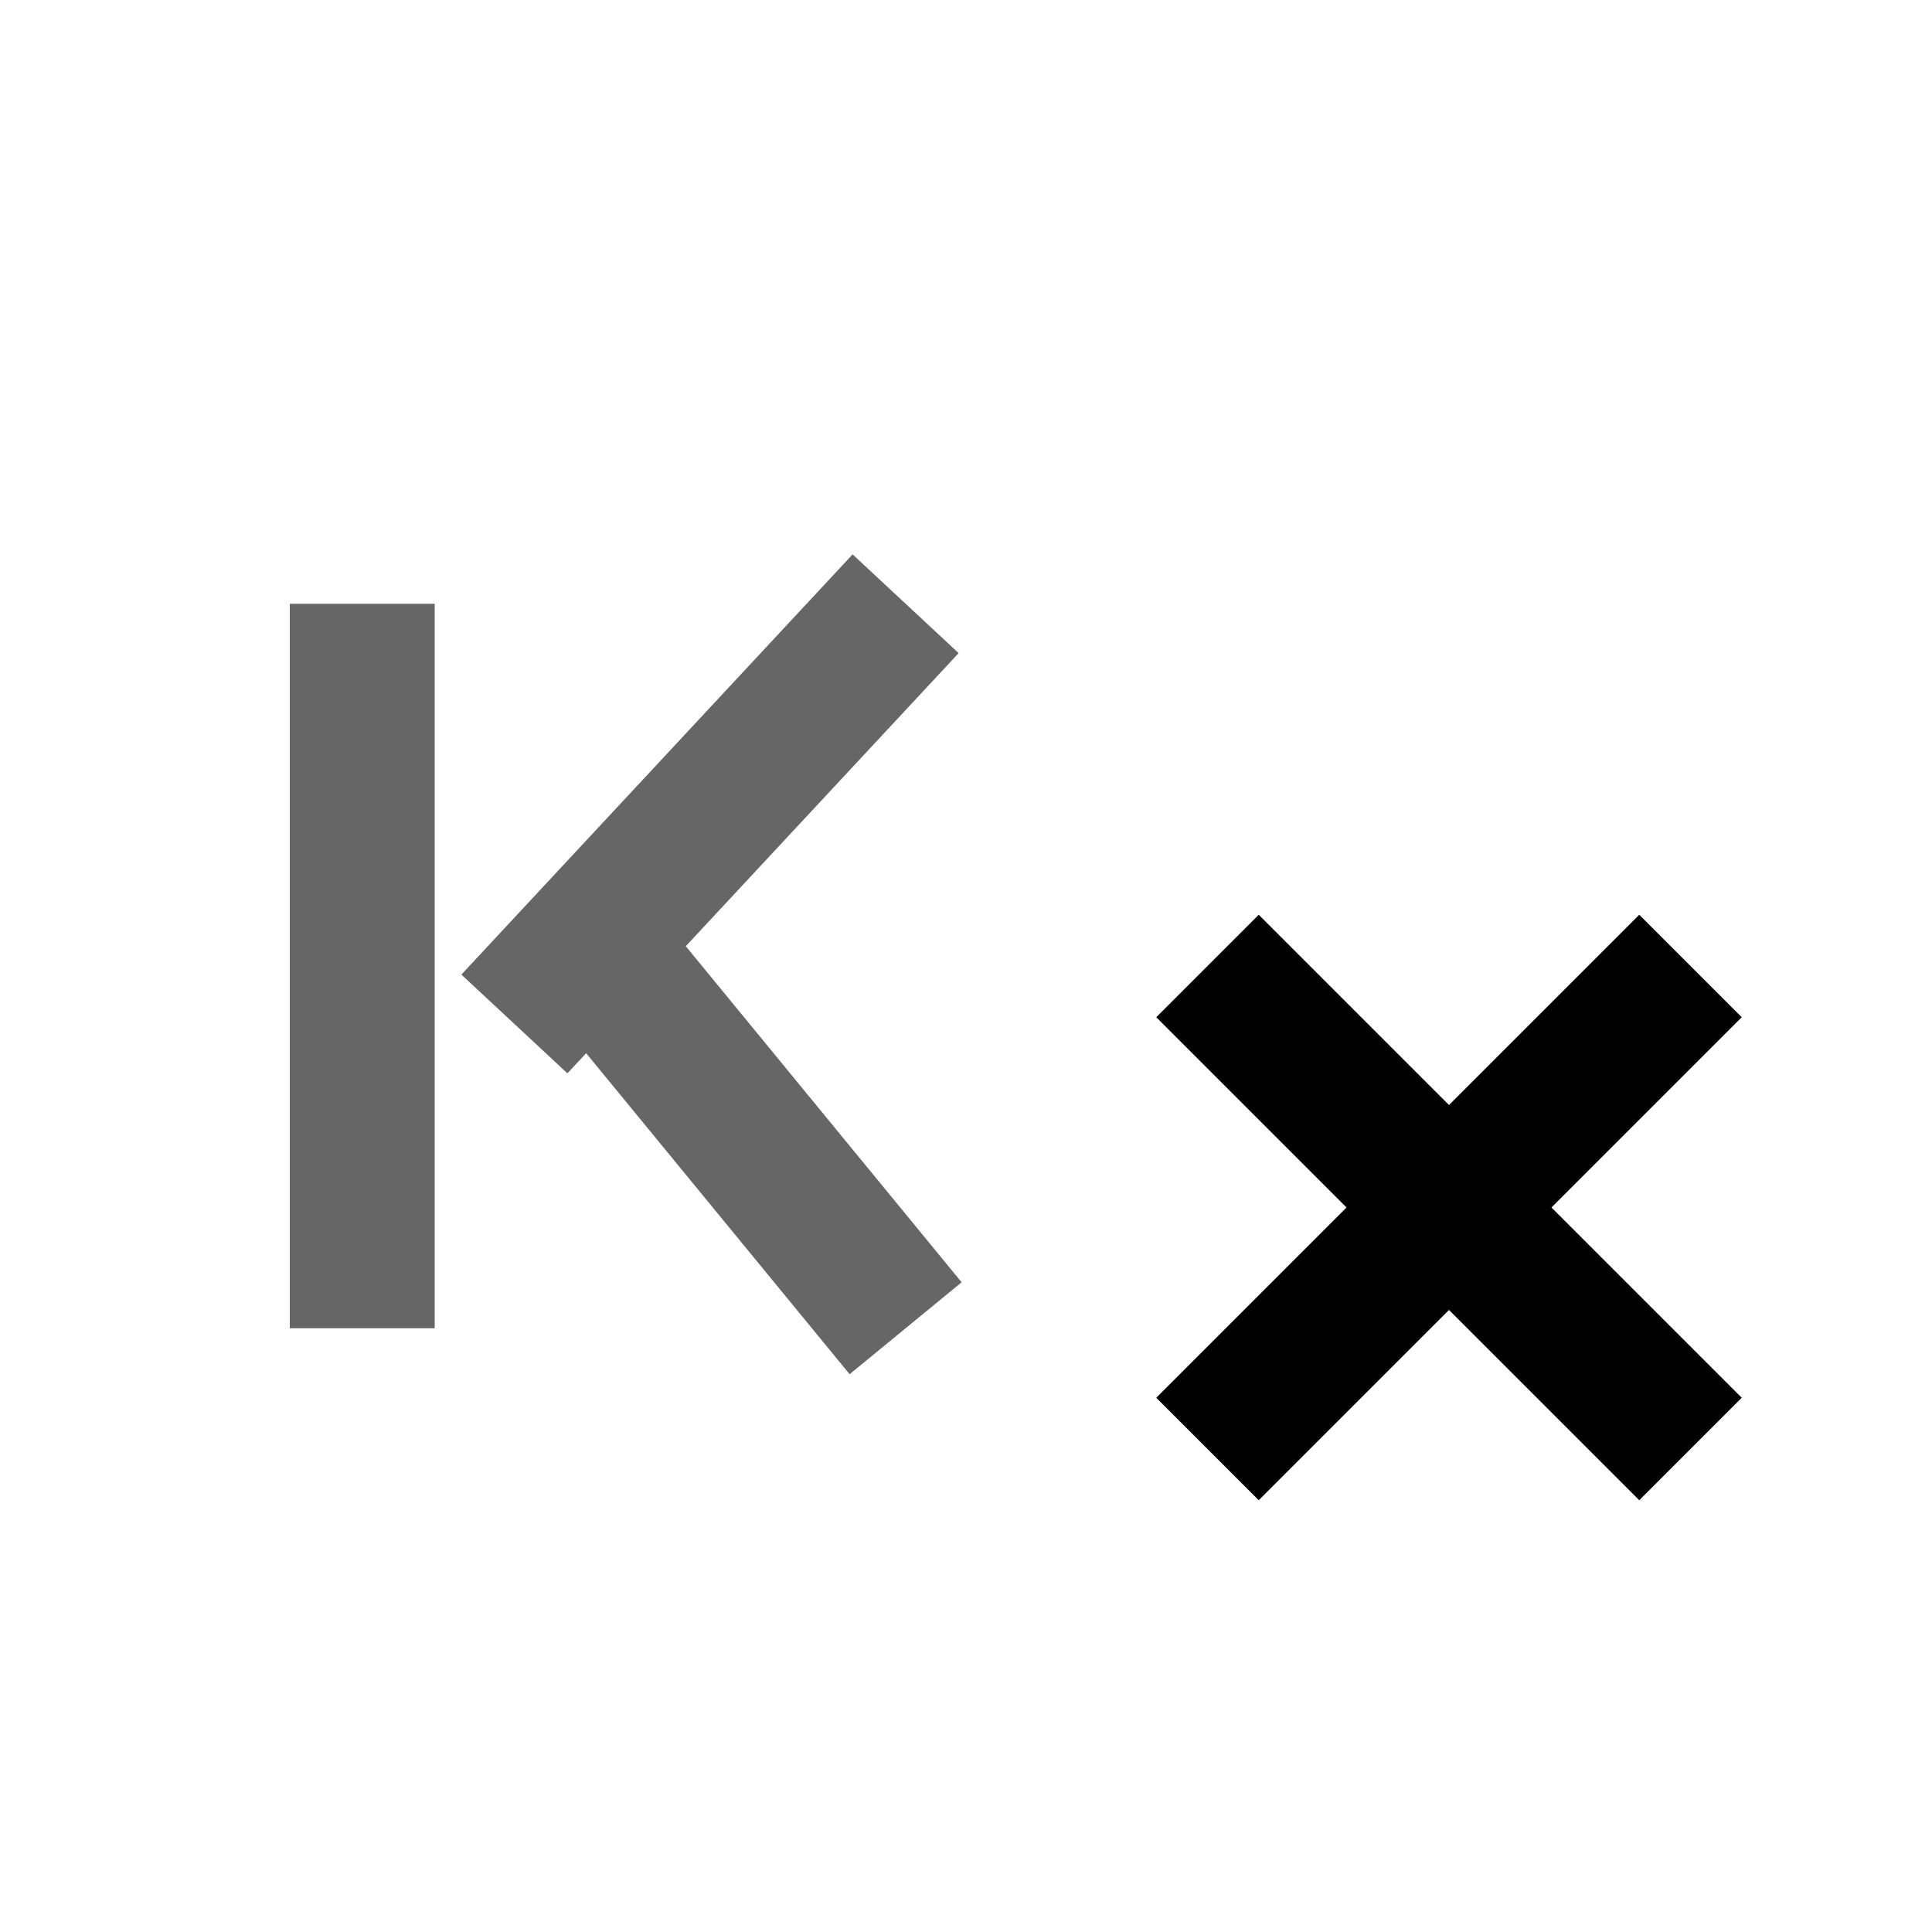
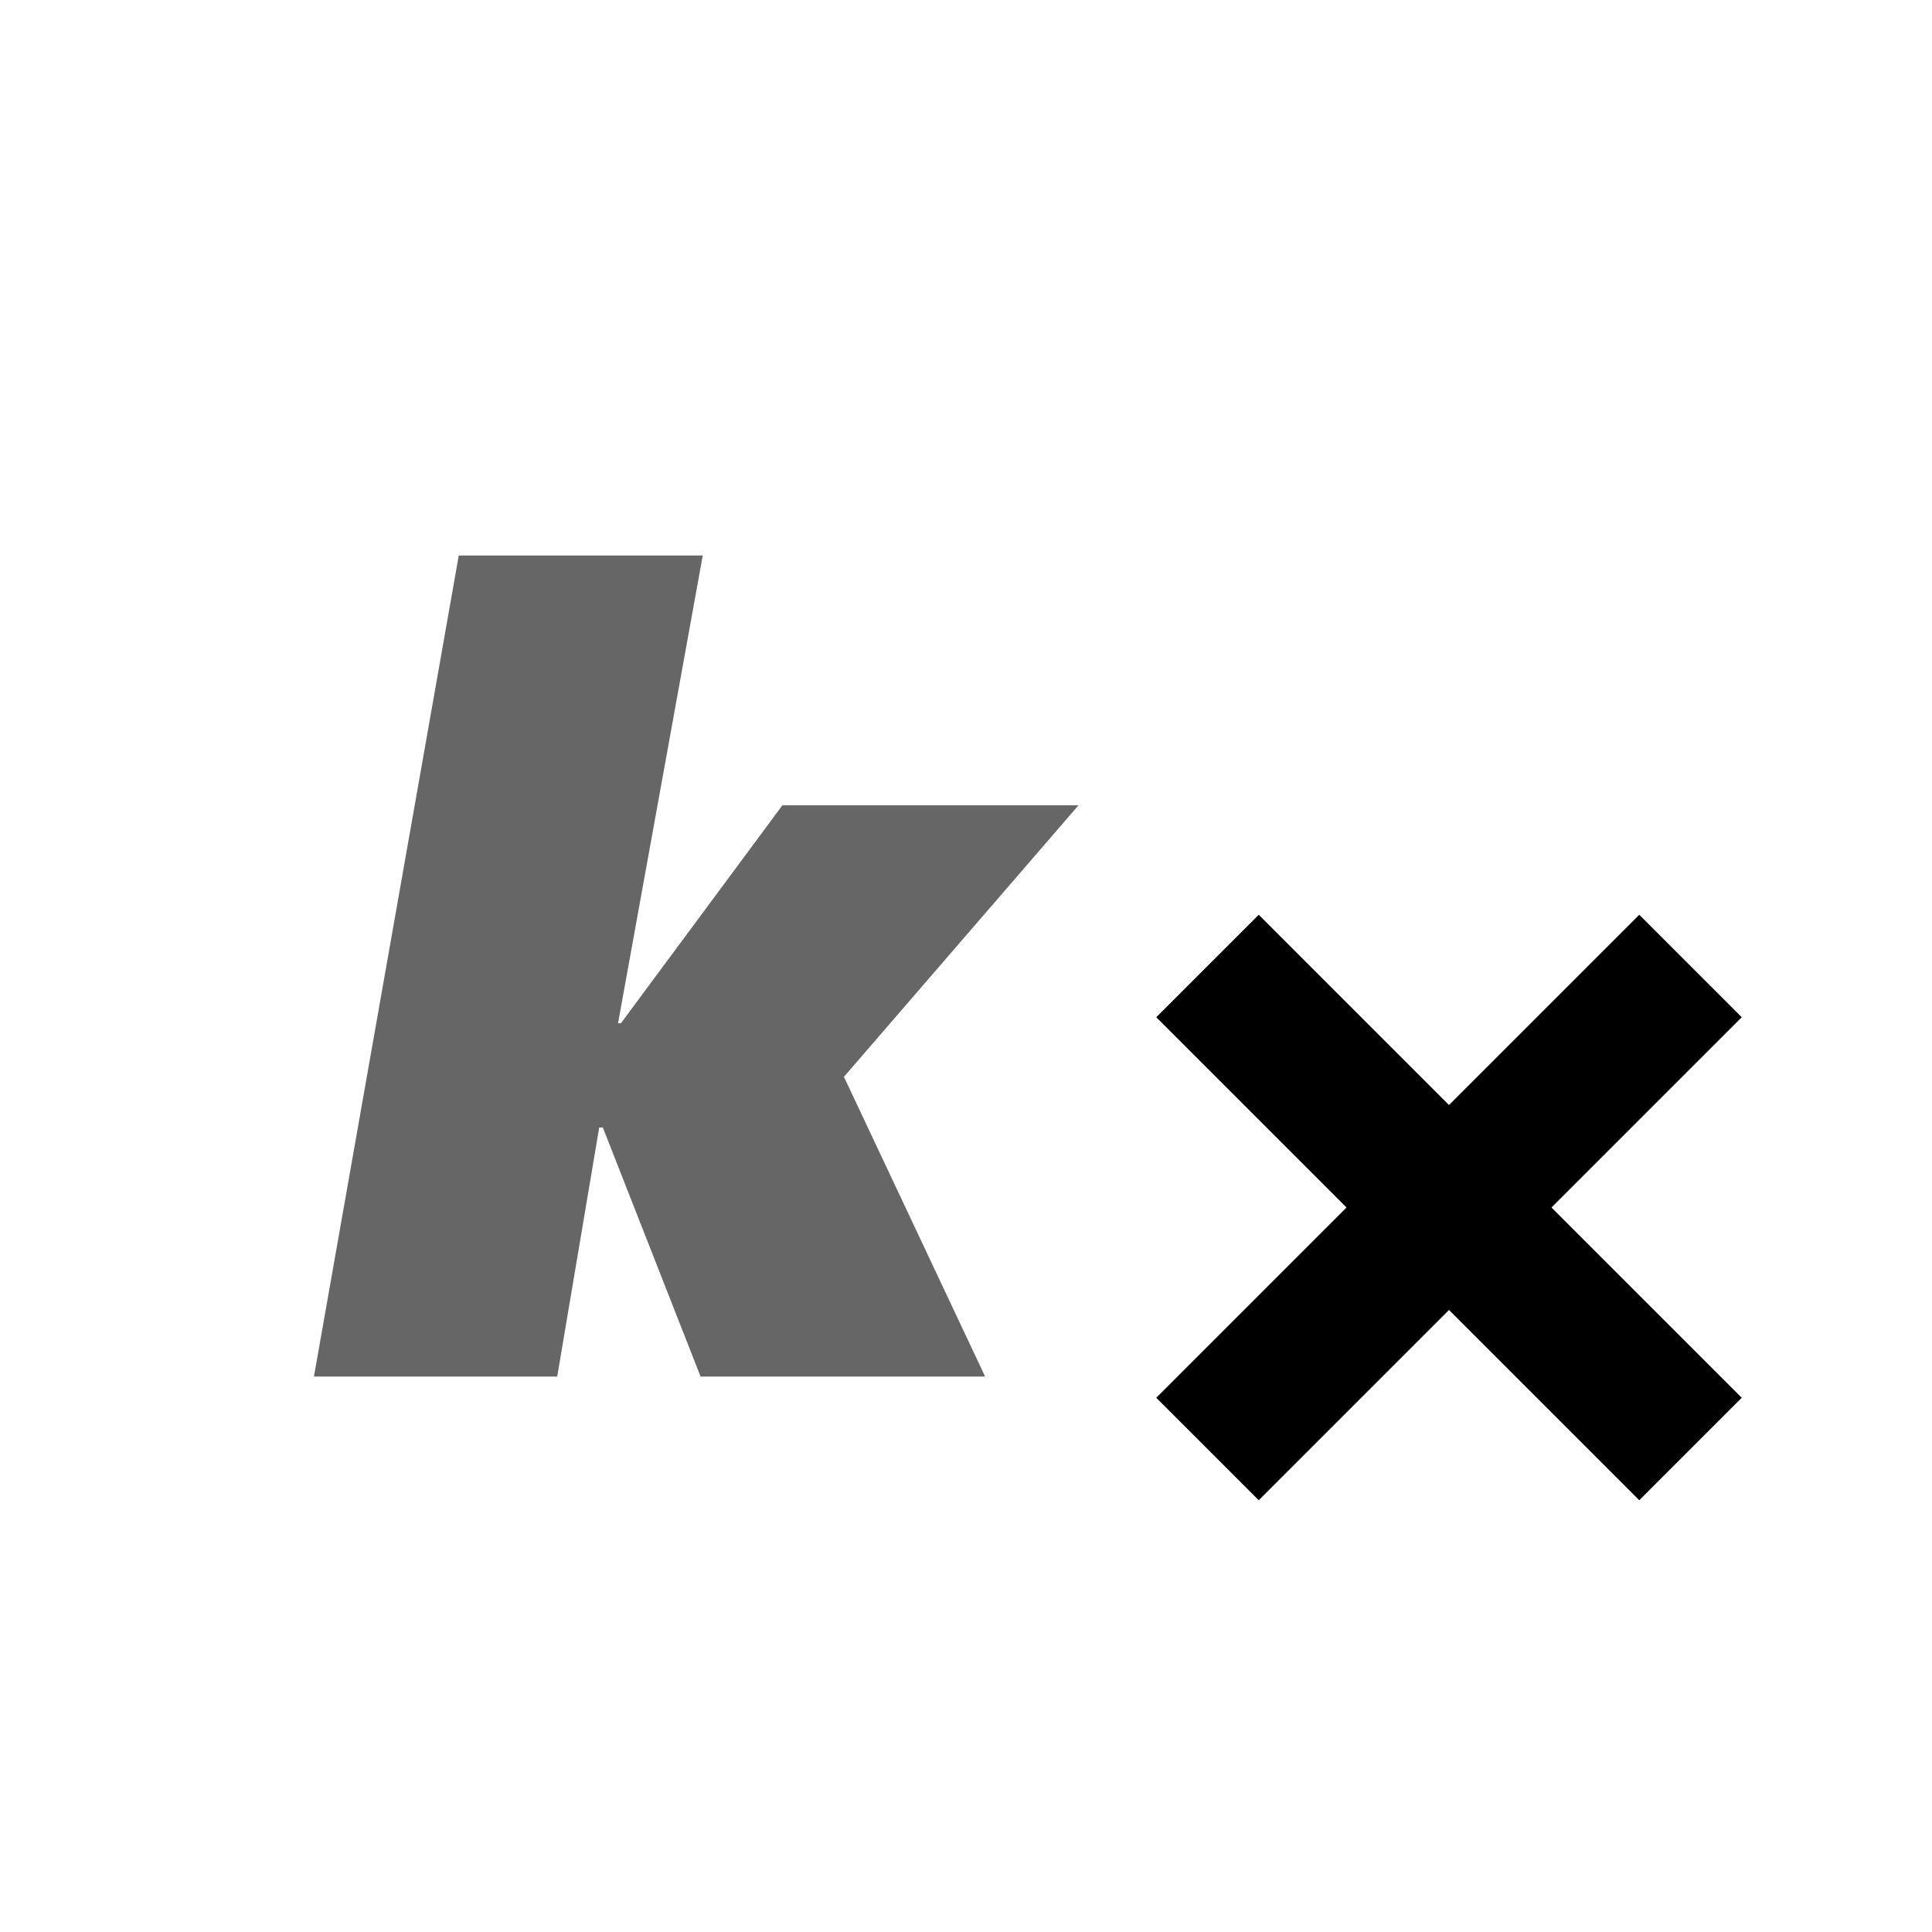
<svg xmlns="http://www.w3.org/2000/svg" width="16" height="16" viewBox="0 0 16 16" fill="none">
-   <path opacity="0.6" d="M3 5V11M7.5 5L4.26 8.48M4.89 7.82L7.5 11" stroke="black" stroke-width="1.2" />
+   <g transform="translate(2.654,11.400) scale(0.05996)" opacity="0.6">
+     <path fill="black" d="M38.5,-34.4 L32.7,-0.0 L-0.9,-0.0 L19.1,-113.4 L52.8,-113.4 L41.1,-48.8 L41.5,-48.8 L63.8,-78.9 L104.7,-78.9 L72.3,-41.4 L91.8,-0.0 L52.5,-0.0 L39.0,-34.4 Z" />
+   </g>
  <path d="M14 8L10 12M14 12L10 8" stroke="black" stroke-width="1.2" />
</svg>
